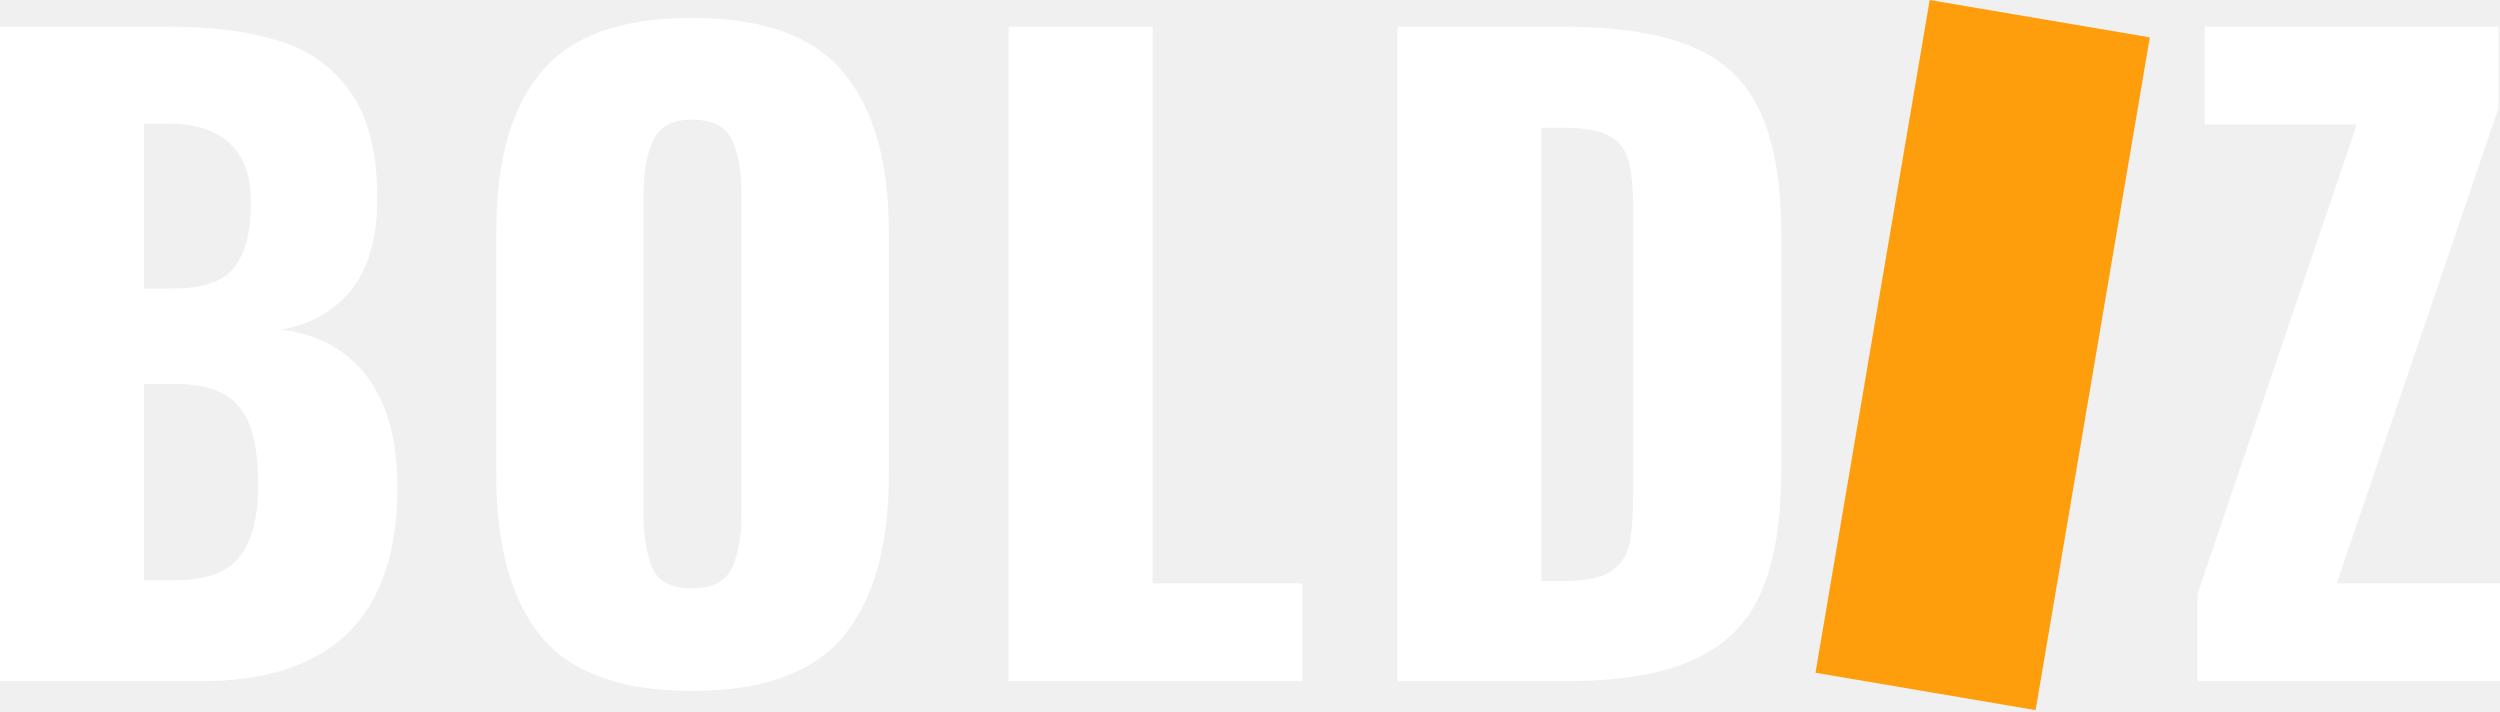
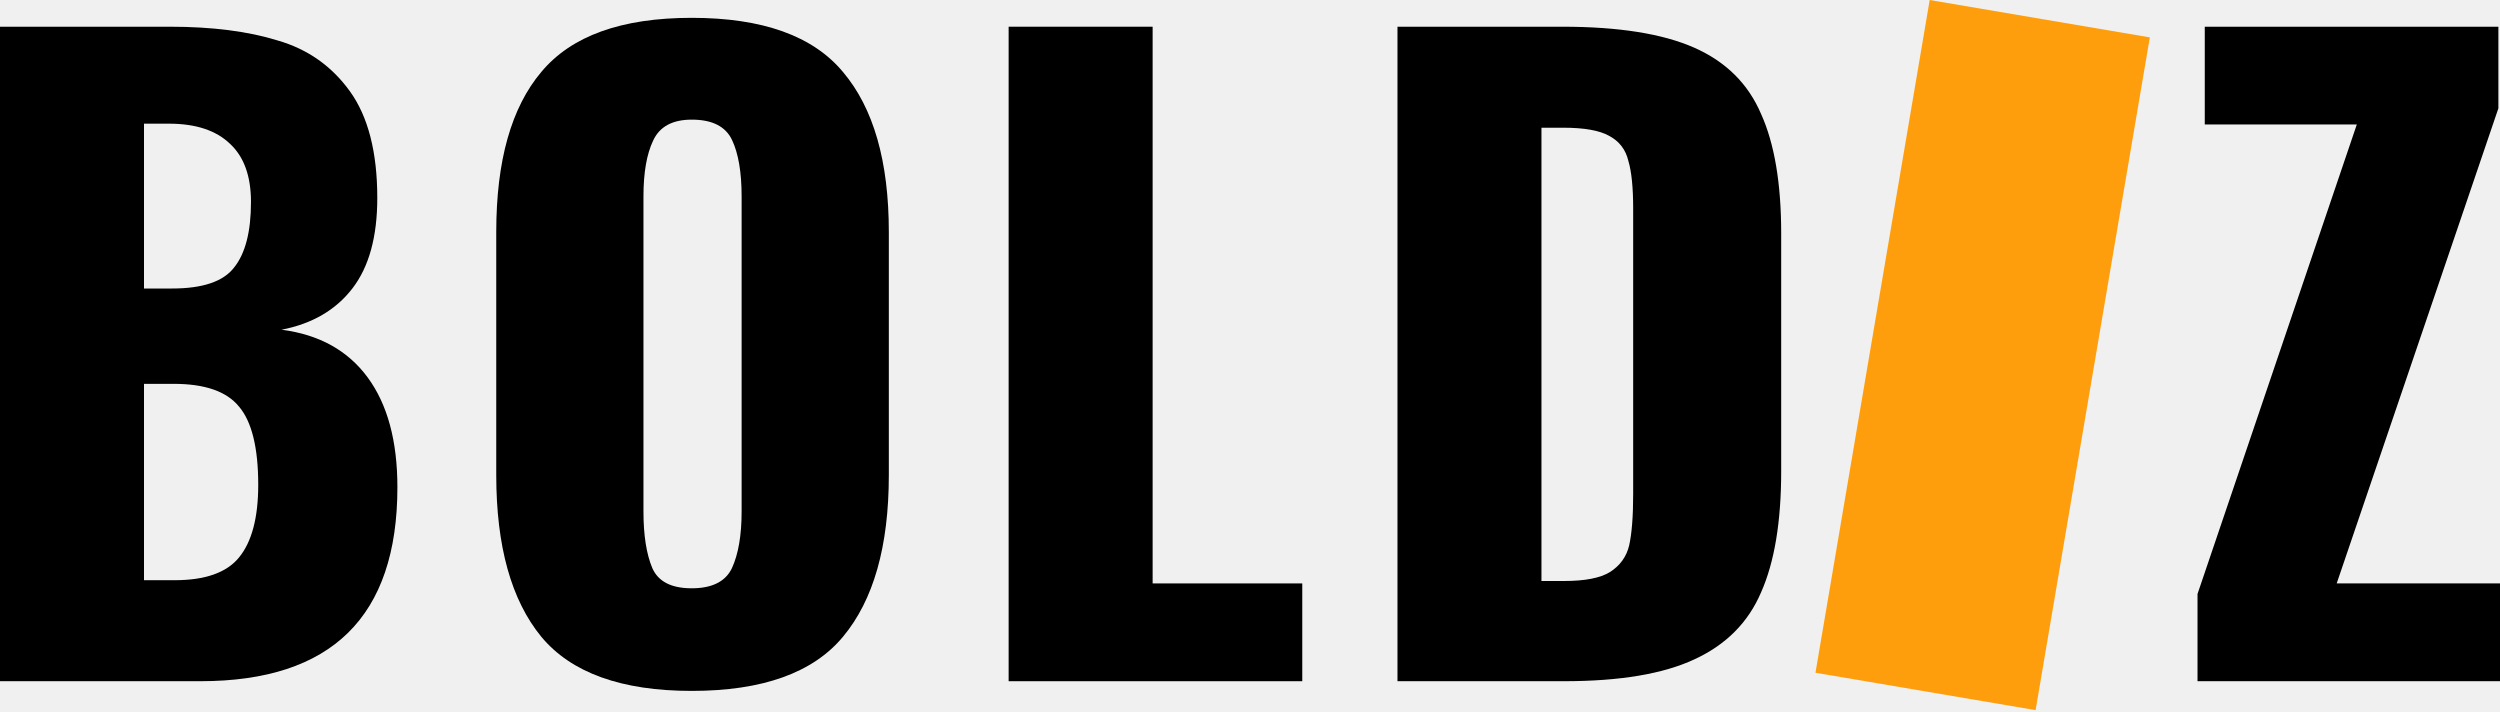
<svg xmlns="http://www.w3.org/2000/svg" width="130" height="37" viewBox="0 0 130 37" fill="none">
-   <path d="M0 1.389H8.826C11.03 1.389 12.898 1.627 14.432 2.103C15.993 2.551 17.248 3.434 18.197 4.75C19.145 6.067 19.619 7.916 19.619 10.296C19.619 12.313 19.187 13.882 18.322 15.002C17.457 16.123 16.23 16.837 14.641 17.145C16.593 17.397 18.085 18.224 19.117 19.624C20.149 21.025 20.665 22.93 20.665 25.338C20.665 32.061 17.248 35.423 10.416 35.423H0V1.389ZM8.952 15.002C10.541 15.002 11.615 14.638 12.173 13.91C12.758 13.182 13.051 12.047 13.051 10.507C13.051 9.162 12.689 8.154 11.964 7.481C11.239 6.781 10.179 6.431 8.785 6.431H7.488V15.002H8.952ZM9.077 30.171C10.667 30.171 11.782 29.778 12.424 28.994C13.093 28.182 13.428 26.921 13.428 25.212C13.428 23.28 13.093 21.921 12.424 21.137C11.782 20.352 10.653 19.96 9.036 19.96H7.488V30.171H9.077Z" fill="white" />
-   <path d="M35.97 35.927C32.317 35.927 29.709 34.988 28.148 33.112C26.586 31.207 25.805 28.406 25.805 24.708V12.061C25.805 8.364 26.586 5.591 28.148 3.742C29.709 1.865 32.317 0.927 35.97 0.927C39.651 0.927 42.273 1.865 43.834 3.742C45.424 5.619 46.219 8.392 46.219 12.061V24.708C46.219 28.406 45.424 31.207 43.834 33.112C42.273 34.988 39.651 35.927 35.97 35.927ZM35.97 30.591C37.03 30.591 37.727 30.241 38.062 29.54C38.396 28.812 38.564 27.831 38.564 26.599V10.213C38.564 8.952 38.396 7.972 38.062 7.271C37.727 6.571 37.03 6.221 35.97 6.221C34.966 6.221 34.297 6.585 33.962 7.313C33.628 8.014 33.46 8.98 33.46 10.213V26.599C33.46 27.831 33.614 28.812 33.92 29.54C34.227 30.241 34.91 30.591 35.97 30.591Z" fill="white" />
-   <path d="M52.449 1.389H59.937V30.338H67.718V35.423H52.449V1.389Z" fill="white" />
-   <path d="M72.669 1.389H81.244C84.172 1.389 86.459 1.753 88.104 2.481C89.75 3.21 90.907 4.358 91.576 5.927C92.273 7.467 92.622 9.54 92.622 12.145V24.498C92.622 27.131 92.273 29.232 91.576 30.801C90.907 32.369 89.75 33.532 88.104 34.288C86.487 35.044 84.228 35.423 81.328 35.423H72.669V1.389ZM81.328 30.212C82.415 30.212 83.21 30.058 83.712 29.75C84.242 29.414 84.576 28.952 84.716 28.364C84.855 27.747 84.925 26.851 84.925 25.675V10.843C84.925 9.75 84.841 8.924 84.674 8.364C84.535 7.776 84.2 7.341 83.67 7.061C83.168 6.781 82.373 6.641 81.286 6.641H80.156V30.212H81.328Z" fill="white" />
-   <path d="M114.271 30.885L122.554 6.473H114.648V1.389H129.916V5.633L121.508 30.338H130V35.423H114.271V30.885Z" fill="white" />
+   <path d="M0 1.389H8.826C11.03 1.389 12.898 1.627 14.432 2.103C15.993 2.551 17.248 3.434 18.197 4.75C19.145 6.067 19.619 7.916 19.619 10.296C19.619 12.313 19.187 13.882 18.322 15.002C17.457 16.123 16.23 16.837 14.641 17.145C16.593 17.397 18.085 18.224 19.117 19.624C20.149 21.025 20.665 22.93 20.665 25.338C20.665 32.061 17.248 35.423 10.416 35.423H0V1.389ZM8.952 15.002C10.541 15.002 11.615 14.638 12.173 13.91C12.758 13.182 13.051 12.047 13.051 10.507C13.051 9.162 12.689 8.154 11.964 7.481C11.239 6.781 10.179 6.431 8.785 6.431H7.488V15.002H8.952ZM9.077 30.171C10.667 30.171 11.782 29.778 12.424 28.994C13.093 28.182 13.428 26.921 13.428 25.212C13.428 23.28 13.093 21.921 12.424 21.137C11.782 20.352 10.653 19.96 9.036 19.96H7.488V30.171H9.077Z" fill="black" />
+   <path d="M35.97 35.927C32.317 35.927 29.709 34.988 28.148 33.112C26.586 31.207 25.805 28.406 25.805 24.708V12.061C25.805 8.364 26.586 5.591 28.148 3.742C29.709 1.865 32.317 0.927 35.97 0.927C39.651 0.927 42.273 1.865 43.834 3.742C45.424 5.619 46.219 8.392 46.219 12.061V24.708C46.219 28.406 45.424 31.207 43.834 33.112C42.273 34.988 39.651 35.927 35.97 35.927ZM35.97 30.591C37.03 30.591 37.727 30.241 38.062 29.54C38.396 28.812 38.564 27.831 38.564 26.599V10.213C38.564 8.952 38.396 7.972 38.062 7.271C37.727 6.571 37.03 6.221 35.97 6.221C34.966 6.221 34.297 6.585 33.962 7.313C33.628 8.014 33.46 8.98 33.46 10.213V26.599C33.46 27.831 33.614 28.812 33.92 29.54C34.227 30.241 34.91 30.591 35.97 30.591Z" fill="black" />
+   <path d="M52.449 1.389H59.937V30.338H67.718V35.423H52.449V1.389Z" fill="black" />
+   <path d="M72.669 1.389H81.244C84.172 1.389 86.459 1.753 88.104 2.481C89.75 3.21 90.907 4.358 91.576 5.927C92.273 7.467 92.622 9.54 92.622 12.145V24.498C92.622 27.131 92.273 29.232 91.576 30.801C90.907 32.369 89.75 33.532 88.104 34.288C86.487 35.044 84.228 35.423 81.328 35.423H72.669V1.389ZM81.328 30.212C82.415 30.212 83.21 30.058 83.712 29.75C84.242 29.414 84.576 28.952 84.716 28.364C84.855 27.747 84.925 26.851 84.925 25.675V10.843C84.925 9.75 84.841 8.924 84.674 8.364C84.535 7.776 84.2 7.341 83.67 7.061C83.168 6.781 82.373 6.641 81.286 6.641H80.156V30.212H81.328Z" fill="black" />
+   <path d="M114.271 30.885L122.554 6.473H114.648V1.389H129.916V5.633L121.508 30.338H130V35.423H114.271V30.885Z" fill="black" />
  <rect x="100.344" width="11.611" height="35.484" transform="rotate(9.63599 100.344 0)" fill="#FF9E0D" />
</svg>
